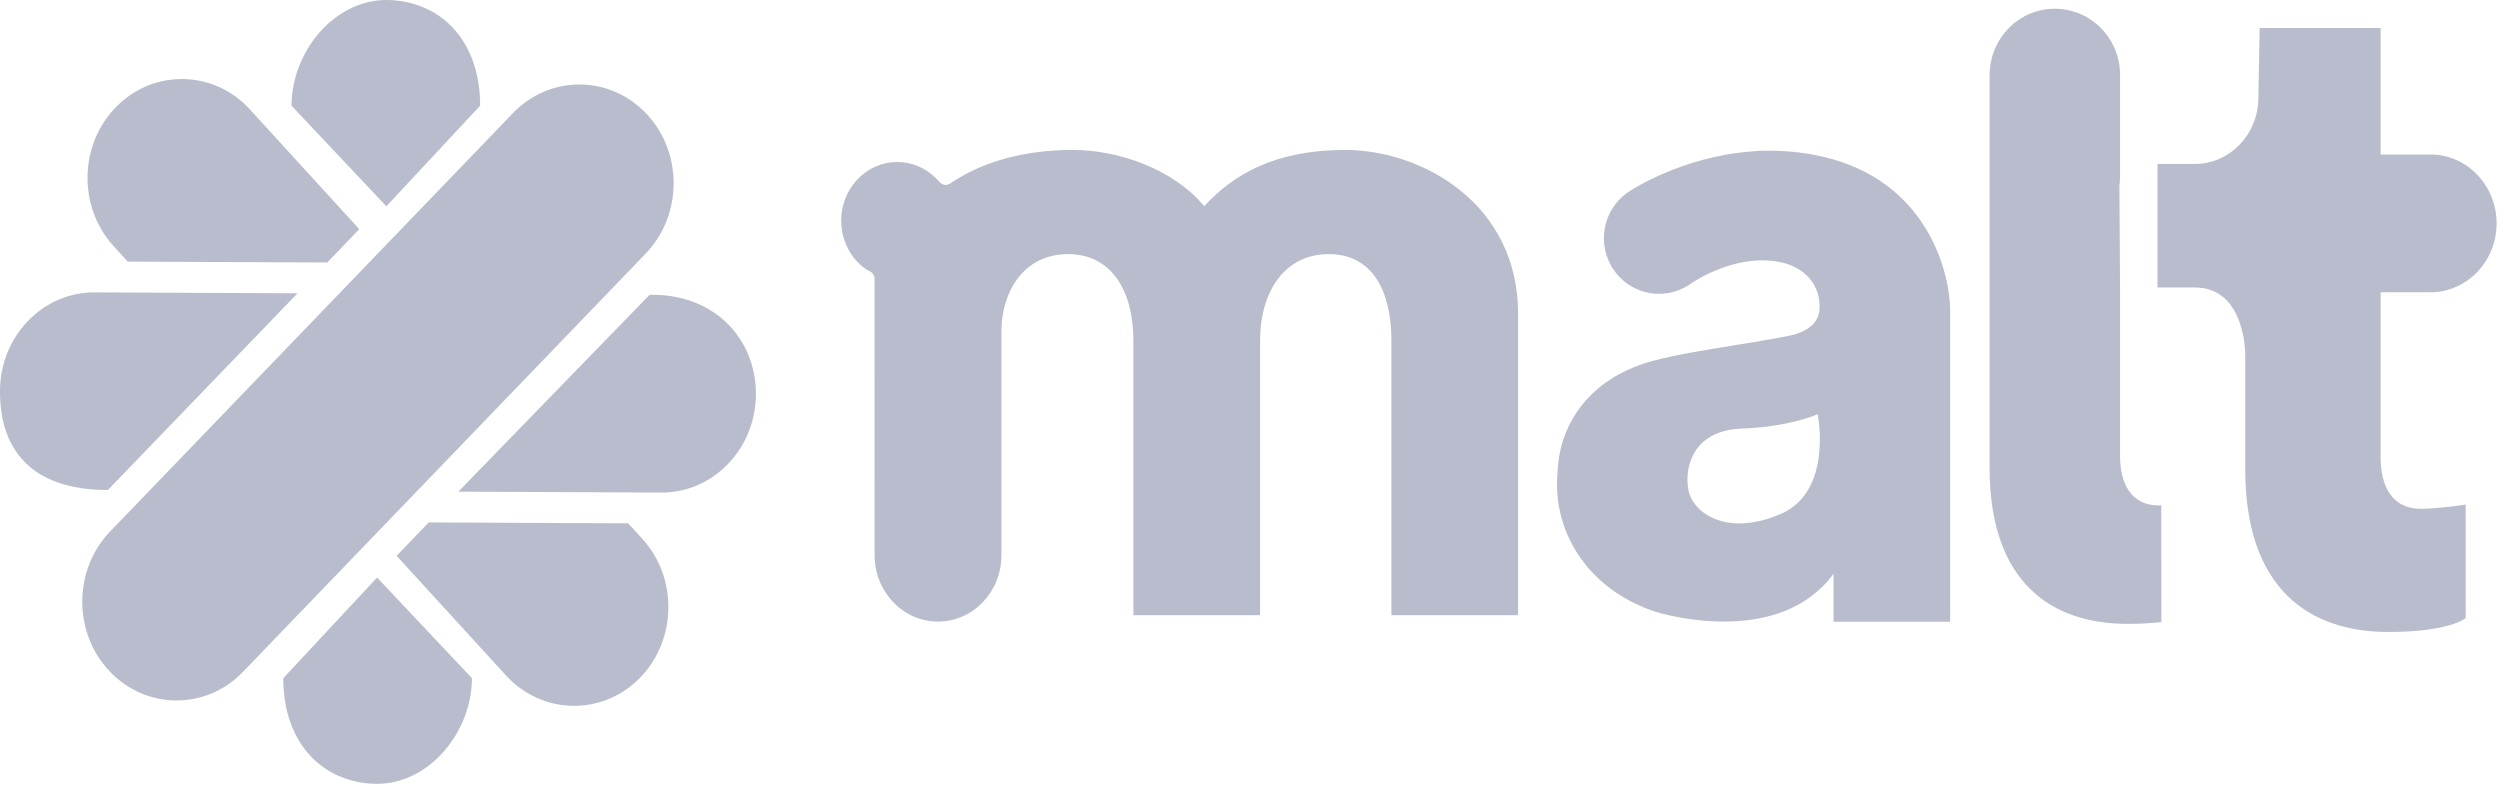
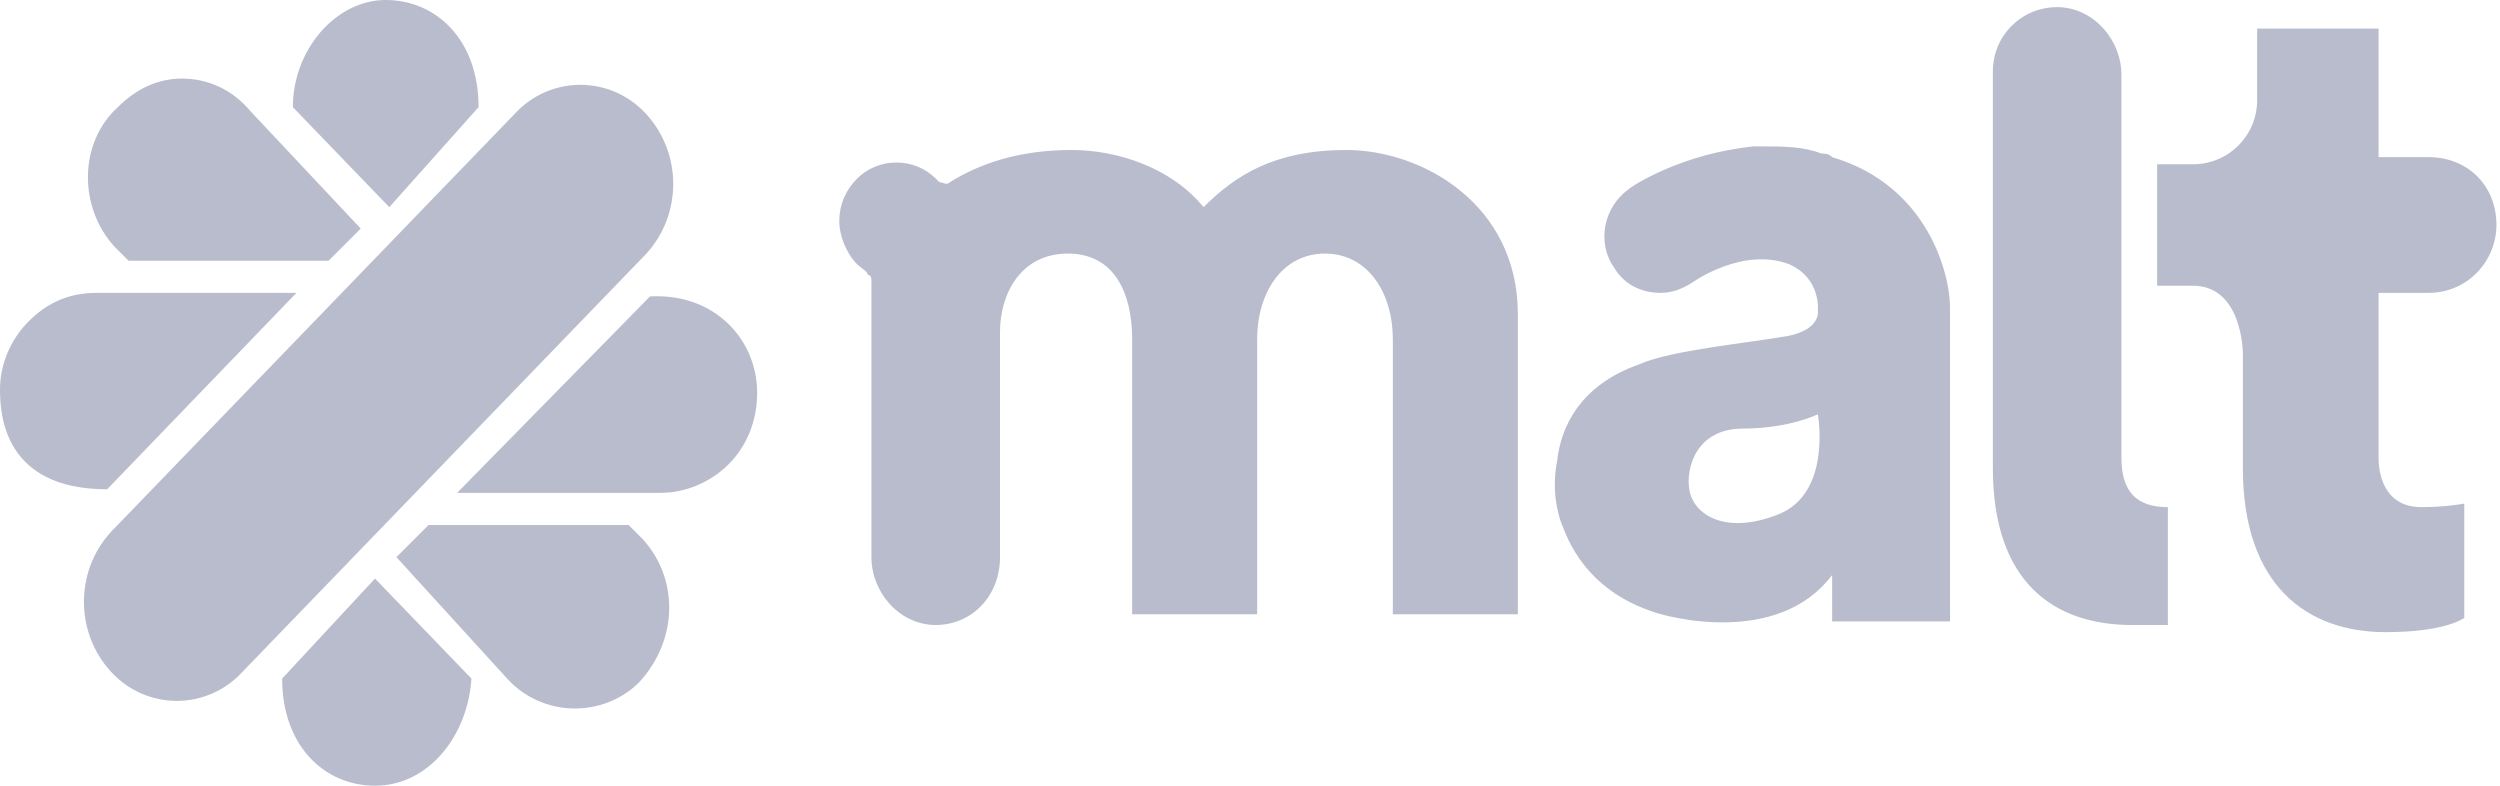
- <svg xmlns="http://www.w3.org/2000/svg" width="70px" height="22px" viewBox="0 0 70 22" version="1.1">
-   <g id="Page-1" stroke="none" stroke-width="1" fill="none" fill-rule="evenodd">
-     <g id="Malt" fill="#B8BCCC">
-       <path d="M7.932,18.989 C7.932,20.875 9.103,21.942 10.56,21.947 C10.564,21.947 10.556,21.947 10.56,21.947 C12.011,21.948 13.208,20.51 13.214,18.989 L10.558,16.171 L7.932,18.989 Z" id="Path" />
-       <path d="M6.999,3.066 C6.515,2.535 5.849,2.228 5.148,2.214 C4.438,2.2 3.774,2.47 3.264,2.981 C2.212,4.037 2.176,5.791 3.183,6.894 L3.577,7.325 L9.162,7.35 L10.06,6.417 L6.999,3.066 Z M17.983,15.085 L17.588,14.653 L12.004,14.628 L11.105,15.562 L14.167,18.912 C15.174,20.013 16.85,20.052 17.901,18.997 C18.953,17.942 18.99,16.187 17.983,15.085 Z" id="Shape" fill-rule="nonzero" />
-       <path d="M18.188,8.255 L12.834,13.766 L18.513,13.792 L18.524,13.792 C19.225,13.792 19.886,13.508 20.384,12.99 C20.883,12.474 21.164,11.771 21.165,11.036 C21.171,9.511 20.024,8.216 18.188,8.255 L18.188,8.255 Z M2.653,8.187 L2.64,8.187 C1.944,8.185 1.275,8.473 0.782,8.989 C0.283,9.504 0.001,10.207 -1.4557447e-16,10.942 C-0.003,11.681 0.133,13.72 3.02,13.72 L8.331,8.212 L2.653,8.187 Z" id="Shape" fill-rule="nonzero" />
-       <path d="M18.098,3.183 C17.072,2.1 15.397,2.092 14.363,3.167 L3.084,14.881 C2.05,15.956 2.042,17.711 3.068,18.795 C4.093,19.879 5.769,19.887 6.803,18.812 L18.082,7.097 C19.116,6.022 19.123,4.267 18.098,3.183" id="Path" />
-       <path d="M69.905,6.255 C69.904,5.19 69.075,4.326 68.053,4.326 L66.657,4.326 L66.657,0.784 L63.27,0.784 L63.234,2.769 C63.216,3.781 62.424,4.591 61.452,4.591 L60.41,4.591 L60.41,8.049 L61.455,8.049 C62.887,8.049 62.867,9.939 62.867,9.939 L62.867,13.141 C62.867,16.491 64.662,17.695 66.871,17.695 C68.597,17.695 69.039,17.307 69.039,17.307 L69.039,14.128 C69.039,14.128 68.504,14.22 67.854,14.246 C66.949,14.281 66.657,13.565 66.657,12.818 L66.657,8.184 L68.053,8.183 C69.075,8.183 69.904,7.319 69.905,6.255 Z M59.362,12.779 L59.362,8.194 L59.343,5.198 C59.354,5.115 59.362,5.031 59.362,4.945 L59.362,2.099 C59.362,1.075 58.544,0.245 57.535,0.245 C56.555,0.245 55.758,1.028 55.712,2.011 L55.708,2.011 L55.708,13.09 C55.708,16.31 57.439,17.468 59.568,17.468 C59.945,17.468 60.259,17.448 60.519,17.418 L60.515,14.151 C59.643,14.186 59.362,13.496 59.362,12.779 Z M54.605,17.408 L51.339,17.408 L51.339,16.065 C49.872,18.076 46.75,17.279 46.22,17.084 C44.244,16.357 43.817,14.795 43.759,14.619 C43.557,13.998 43.582,13.456 43.632,12.968 C43.717,12.109 44.236,10.842 45.889,10.227 C46.835,9.877 48.984,9.636 50.115,9.397 C50.973,9.217 50.943,8.672 50.943,8.672 C50.943,8.672 51.075,7.793 50.097,7.409 C48.749,6.958 47.362,7.928 47.348,7.939 C47.085,8.127 46.773,8.227 46.455,8.227 C45.972,8.227 45.497,8 45.195,7.573 C44.701,6.871 44.864,5.899 45.558,5.399 C45.64,5.341 47.082,4.382 49.07,4.238 C49.143,4.23 49.219,4.225 49.3,4.223 C49.319,4.223 49.336,4.224 49.355,4.223 C49.902,4.206 50.449,4.257 50.985,4.375 L51.009,4.381 C51.1,4.401 51.188,4.423 51.275,4.447 L51.285,4.45 L51.29,4.452 C54.037,5.22 54.604,7.717 54.604,8.697 L54.604,17.408 L54.605,17.408 Z M49.838,14.402 C51.338,13.772 50.895,11.599 50.895,11.599 C50.895,11.599 50.109,11.953 48.765,12.001 C47.421,12.048 47.154,13.064 47.274,13.713 C47.395,14.363 48.338,15.034 49.838,14.402 Z M42.507,8.788 C42.507,5.71 39.834,4.204 37.673,4.198 C35.695,4.198 34.529,4.889 33.719,5.773 C32.84,4.722 31.31,4.201 30.043,4.198 C28.571,4.198 27.423,4.58 26.601,5.14 C26.513,5.2 26.395,5.187 26.32,5.109 L26.233,5.017 C25.62,4.375 24.627,4.375 24.014,5.017 C23.719,5.325 23.553,5.743 23.553,6.179 C23.553,6.615 23.719,7.033 24.014,7.341 C24.145,7.477 24.269,7.556 24.358,7.599 C24.437,7.638 24.488,7.722 24.488,7.813 L24.488,9.304 L24.489,15.545 C24.489,16.572 25.283,17.404 26.262,17.404 L26.266,17.404 C27.246,17.404 28.04,16.572 28.04,15.545 L28.04,9.274 C28.04,8.191 28.65,7.115 29.904,7.115 C31.158,7.115 31.735,8.198 31.735,9.521 L31.735,17.225 L35.283,17.225 L35.283,9.521 C35.283,8.198 35.951,7.115 37.204,7.115 C38.458,7.115 38.959,8.198 38.959,9.521 L38.959,17.225 L42.507,17.225 L42.507,8.788 Z" id="Shape" fill-rule="nonzero" />
-       <path d="M13.444,2.959 C13.444,1.073 12.273,0.006 10.816,0 C10.813,0 10.82,0 10.816,0 C9.365,0 8.168,1.437 8.162,2.959 L10.818,5.776 L13.444,2.959 Z" id="Path" />
-     </g>
-   </g>
+ <svg xmlns="http://www.w3.org/2000/svg" version="1.1" id="Malt" x="0px" y="0px" viewBox="0 0 70 22" style="enable-background:new 0 0 70 22;" xml:space="preserve">
+   <style type="text/css">
+ 	.st0{fill:#B8BCCC;}
+ </style>
+   <path id="Path" class="st0" d="M7.9,19c0,1.9,1.2,3,2.6,3c0,0,0,0,0,0c1.5,0,2.6-1.4,2.7-3l-2.7-2.8L7.9,19z" />
+   <path id="Shape" class="st0" d="M7,3.1C6.5,2.5,5.8,2.2,5.1,2.2C4.4,2.2,3.8,2.5,3.3,3C2.2,4,2.2,5.8,3.2,6.9l0.4,0.4l5.6,0l0.9-0.9  L7,3.1z M18,15.1l-0.4-0.4l-5.6,0l-0.9,0.9l3.1,3.4c1,1.1,2.7,1.1,3.7,0.1C19,17.9,19,16.2,18,15.1z" />
+   <path id="Shape_1_" class="st0" d="M18.2,8.3l-5.4,5.5l5.7,0h0c0.7,0,1.4-0.3,1.9-0.8c0.5-0.5,0.8-1.2,0.8-2  C21.2,9.5,20,8.2,18.2,8.3L18.2,8.3z M2.7,8.2L2.7,8.2C1.9,8.2,1.3,8.5,0.8,9C0.3,9.5,0,10.2,0,10.9c0,0.7,0.1,2.8,3,2.8l5.3-5.5  L2.7,8.2z" />
+   <path id="Path_1_" class="st0" d="M18.1,3.2c-1-1.1-2.7-1.1-3.7,0L3.1,14.9c-1,1.1-1,2.8,0,3.9c1,1.1,2.7,1.1,3.7,0L18.1,7.1  C19.1,6,19.1,4.3,18.1,3.2" />
+   <path id="Shape_2_" class="st0" d="M69.9,6.3c0-1.1-0.8-1.9-1.9-1.9h-1.4V0.8h-3.4l0,2c0,1-0.8,1.8-1.8,1.8h-1V8h1  c1.4,0,1.4,1.9,1.4,1.9v3.2c0,3.3,1.8,4.6,4,4.6c1.7,0,2.2-0.4,2.2-0.4v-3.2c0,0-0.5,0.1-1.2,0.1c-0.9,0-1.2-0.7-1.2-1.4V8.2l1.4,0  C69.1,8.2,69.9,7.3,69.9,6.3z M59.4,12.8V8.2l0-3c0-0.1,0-0.2,0-0.3V2.1c0-1-0.8-1.9-1.8-1.9c-1,0-1.8,0.8-1.8,1.8h0v11.1  c0,3.2,1.7,4.4,3.9,4.4c0.4,0,0.7,0,1,0l0-3.3C59.6,14.2,59.4,13.5,59.4,12.8z M54.6,17.4h-3.3v-1.3c-1.5,2-4.6,1.2-5.1,1  c-2-0.7-2.4-2.3-2.5-2.5c-0.2-0.6-0.2-1.2-0.1-1.7c0.1-0.9,0.6-2.1,2.3-2.7c0.9-0.4,3.1-0.6,4.2-0.8c0.9-0.2,0.8-0.7,0.8-0.7  s0.1-0.9-0.8-1.3c-1.3-0.5-2.7,0.5-2.7,0.5c-0.3,0.2-0.6,0.3-0.9,0.3c-0.5,0-1-0.2-1.3-0.7c-0.5-0.7-0.3-1.7,0.4-2.2  c0.1-0.1,1.5-1,3.5-1.2c0.1,0,0.1,0,0.2,0c0,0,0,0,0.1,0c0.5,0,1.1,0,1.6,0.2l0,0c0.1,0,0.2,0,0.3,0.1l0,0l0,0  c2.7,0.8,3.3,3.3,3.3,4.2L54.6,17.4L54.6,17.4z M49.8,14.4c1.5-0.6,1.1-2.8,1.1-2.8S50.1,12,48.8,12c-1.3,0-1.6,1.1-1.5,1.7  C47.4,14.4,48.3,15,49.8,14.4z M42.5,8.8c0-3.1-2.7-4.6-4.8-4.6c-2,0-3.1,0.7-4,1.6c-0.9-1.1-2.4-1.6-3.7-1.6  c-1.5,0-2.6,0.4-3.4,0.9c-0.1,0.1-0.2,0-0.3,0L26.2,5c-0.6-0.6-1.6-0.6-2.2,0c-0.3,0.3-0.5,0.7-0.5,1.2c0,0.4,0.2,0.9,0.5,1.2  c0.1,0.1,0.3,0.2,0.3,0.3c0.1,0,0.1,0.1,0.1,0.2v1.5l0,6.2c0,1,0.8,1.9,1.8,1.9h0c1,0,1.8-0.8,1.8-1.9V9.3c0-1.1,0.6-2.2,1.9-2.2  c1.3,0,1.8,1.1,1.8,2.4v7.7h3.5V9.5c0-1.3,0.7-2.4,1.9-2.4S39,8.2,39,9.5v7.7h3.5V8.8z" />
+   <path id="Path_2_" class="st0" d="M13.4,3c0-1.9-1.2-3-2.6-3c0,0,0,0,0,0C9.4,0,8.2,1.4,8.2,3l2.7,2.8L13.4,3z" />
</svg>
